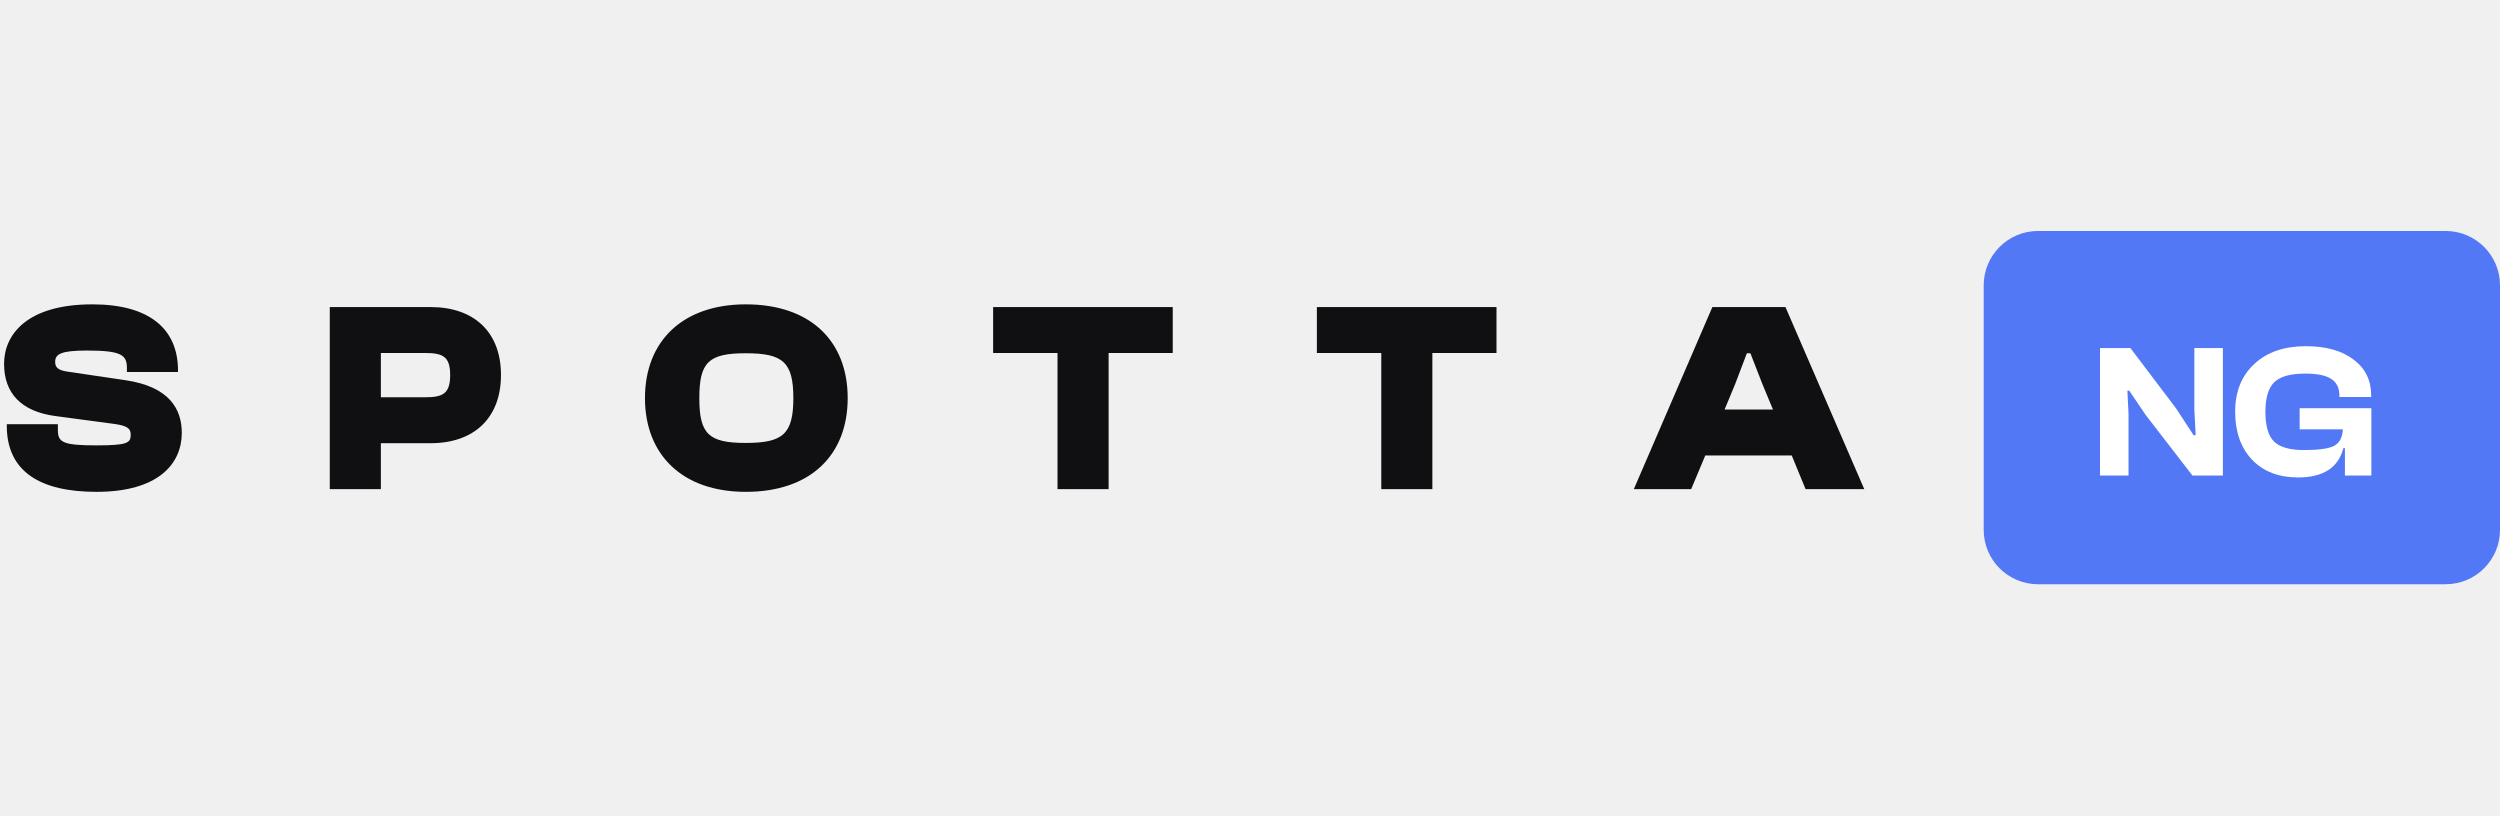
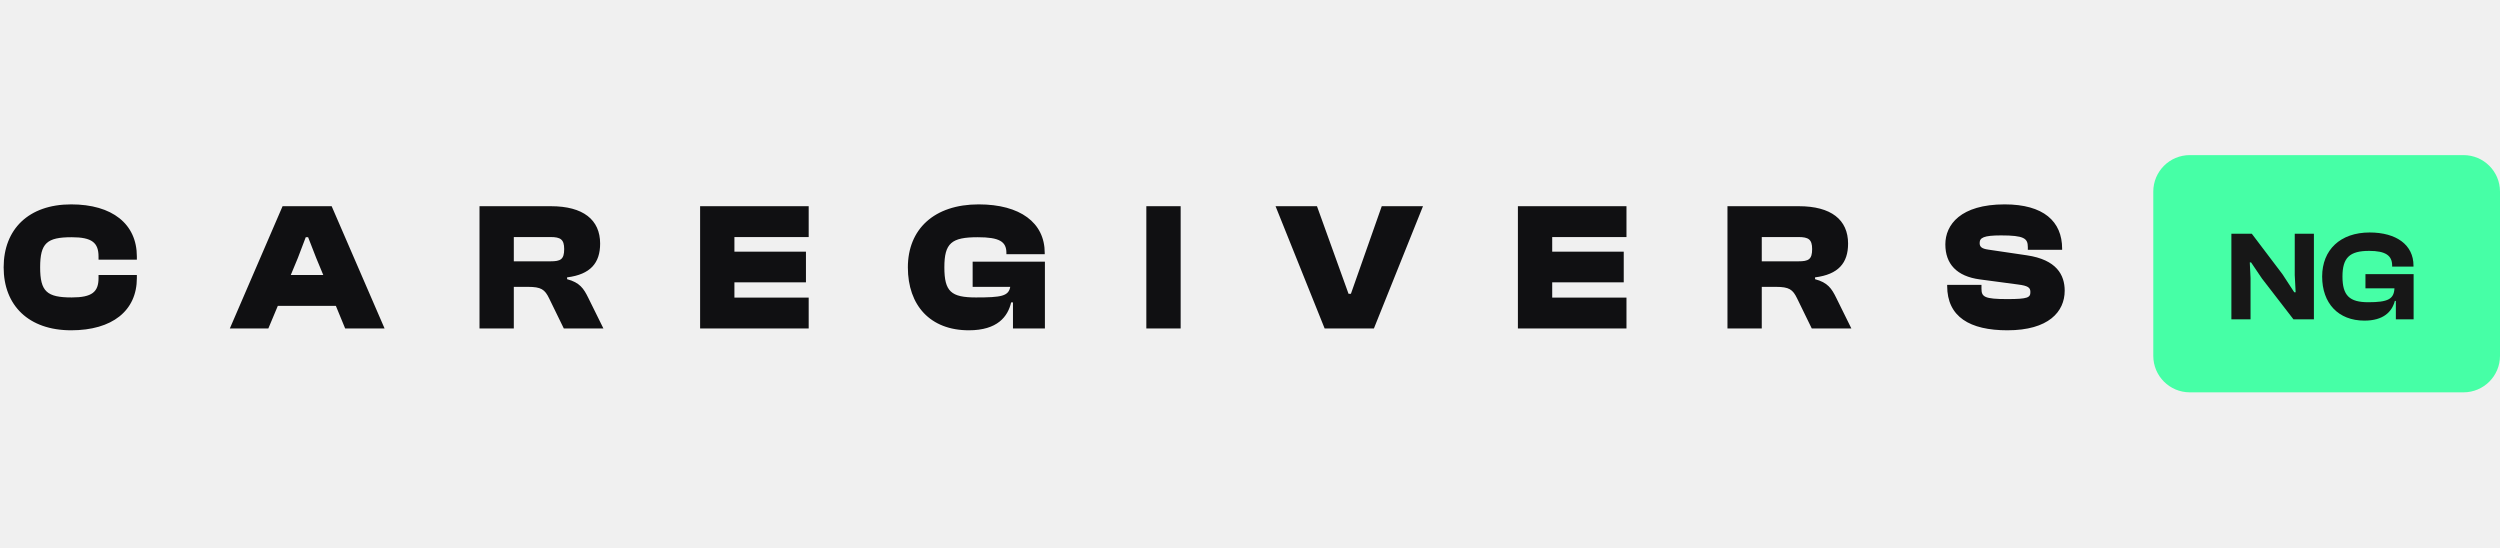
- <svg xmlns="http://www.w3.org/2000/svg" width="92" height="30" viewBox="0 0 92 30" fill="none">
-   <path d="M3.55 18.1C1.5 18.1 0.25 17.37 0.25 15.67V15.61H2.13V15.82C2.13 16.27 2.29 16.39 3.55 16.39C4.69 16.39 4.81 16.3 4.81 16C4.81 15.76 4.68 15.66 4.13 15.59L2.03 15.31C0.78 15.14 0.15 14.47 0.15 13.39C0.15 12.32 0.98 11.2 3.4 11.2C5.53 11.2 6.55 12.13 6.55 13.63V13.69H4.67V13.54C4.67 13.06 4.46 12.9 3.2 12.9C2.24 12.9 2.03 13.03 2.03 13.32C2.03 13.53 2.15 13.63 2.51 13.68L4.61 13.99C6.25 14.23 6.69 15.07 6.69 15.93C6.69 17.08 5.81 18.1 3.55 18.1ZM14.016 18H12.136V11.3H15.846C17.436 11.3 18.436 12.21 18.436 13.8C18.436 15.39 17.436 16.31 15.846 16.31H14.016V18ZM15.636 12.99H14.016V14.62H15.636C16.296 14.62 16.566 14.49 16.566 13.8C16.566 13.12 16.296 12.99 15.636 12.99ZM27.445 18.1C25.115 18.1 23.735 16.74 23.735 14.65C23.735 12.56 25.115 11.2 27.445 11.2C29.835 11.2 31.195 12.56 31.195 14.65C31.195 16.74 29.835 18.1 27.445 18.1ZM27.445 16.3C28.805 16.3 29.195 15.98 29.195 14.65C29.195 13.32 28.805 13 27.445 13C26.085 13 25.735 13.32 25.735 14.65C25.735 15.98 26.085 16.3 27.445 16.3ZM40.797 18H38.916V12.99H36.547V11.3H43.157V12.99H40.797V18ZM52.711 18H50.831V12.99H48.461V11.3H55.071V12.99H52.711V18ZM62.235 18H60.125L63.015 11.3H65.705L68.605 18H66.445L65.935 16.76H62.755L62.235 18ZM63.855 14.13L63.465 15.07H65.245L64.855 14.13L64.415 13H64.285L63.855 14.13Z" fill="#101012" />
-   <rect x="73" y="8.5" width="19" height="13" rx="2" fill="#5378F6" />
-   <path d="M78.33 17.5H77.28V12.81H78.4L80.08 15.029L80.724 16.016H80.801L80.752 15.071V12.81H81.802V17.5H80.682L78.953 15.26L78.358 14.378H78.288L78.33 15.239V17.5ZM84.571 17.57C83.857 17.57 83.292 17.353 82.877 16.919C82.462 16.48 82.254 15.892 82.254 15.155C82.254 14.418 82.487 13.832 82.954 13.398C83.421 12.959 84.055 12.74 84.858 12.74C85.595 12.74 86.179 12.903 86.608 13.23C87.042 13.552 87.259 13.993 87.259 14.553V14.609H86.09V14.553C86.09 14.278 85.99 14.075 85.789 13.944C85.593 13.813 85.273 13.748 84.83 13.748C84.293 13.748 83.915 13.853 83.696 14.063C83.477 14.273 83.367 14.637 83.367 15.155C83.367 15.673 83.472 16.037 83.682 16.247C83.897 16.457 84.263 16.562 84.781 16.562C85.322 16.562 85.693 16.511 85.894 16.408C86.095 16.301 86.202 16.098 86.216 15.799H84.627V15.022H87.266V17.5H86.293V16.492H86.237C86.05 17.211 85.495 17.57 84.571 17.57Z" fill="white" />
+ <svg xmlns="http://www.w3.org/2000/svg" width="137" height="30" viewBox="0 0 137 30" fill="none">
+   <path d="M3.9 18.1C1.57 18.1 0.2 16.74 0.2 14.65C0.2 12.56 1.57 11.2 3.9 11.2C6.15 11.2 7.5 12.27 7.5 14.06V14.23H5.4V14.06C5.4 13.3 5.04 13 3.93 13C2.57 13 2.2 13.32 2.2 14.65C2.2 15.98 2.57 16.3 3.93 16.3C5.04 16.3 5.4 16 5.4 15.24V15.07H7.5V15.24C7.5 17.03 6.15 18.1 3.9 18.1ZM14.705 18H12.595L15.485 11.3H18.175L21.075 18H18.915L18.405 16.76H15.225L14.705 18ZM16.325 14.13L15.935 15.07H17.715L17.325 14.13L16.885 13H16.755L16.325 14.13ZM28.157 18H26.277V11.3H30.187C31.957 11.3 32.887 12.04 32.887 13.35C32.887 14.41 32.357 15.04 31.077 15.2V15.3C31.767 15.48 31.987 15.81 32.237 16.32L33.067 18H30.897L30.097 16.36C29.857 15.86 29.657 15.72 28.927 15.72H28.157V18ZM28.157 12.99V14.32H30.167C30.717 14.32 30.917 14.22 30.917 13.65C30.917 13.12 30.717 12.99 30.167 12.99H28.157ZM44.316 18H38.366V11.3H44.316V12.99H40.246V13.79H44.166V15.47H40.246V16.31H44.316V18ZM53.091 18.1C50.981 18.1 49.751 16.74 49.751 14.65C49.751 12.56 51.191 11.2 53.631 11.2C55.901 11.2 57.251 12.2 57.251 13.86V13.93H55.151V13.86C55.151 13.24 54.771 13 53.581 13C52.141 13 51.751 13.32 51.751 14.65C51.751 15.98 52.121 16.3 53.481 16.3C54.871 16.3 55.271 16.23 55.361 15.72H53.301V14.34H57.261V18H55.511V16.57H55.411C55.231 17.35 54.661 18.1 53.091 18.1ZM64.7 18H62.819V11.3H64.7V18ZM75.29 18H72.59L69.9 11.3H72.17L73.9 16.1H74.03L75.72 11.3H77.98L75.29 18ZM89.131 18H83.181V11.3H89.131V12.99H85.061V13.79H88.981V15.47H85.061V16.31H89.131V18ZM96.545 18H94.665V11.3H98.575C100.345 11.3 101.275 12.04 101.275 13.35C101.275 14.41 100.745 15.04 99.465 15.2V15.3C100.155 15.48 100.375 15.81 100.625 16.32L101.455 18H99.285L98.485 16.36C98.245 15.86 98.045 15.72 97.315 15.72H96.545V18ZM96.545 12.99V14.32H98.555C99.105 14.32 99.305 14.22 99.305 13.65C99.305 13.12 99.105 12.99 98.555 12.99H96.545ZM110.005 18.1C107.955 18.1 106.705 17.37 106.705 15.67V15.61H108.585V15.82C108.585 16.27 108.745 16.39 110.005 16.39C111.145 16.39 111.265 16.3 111.265 16C111.265 15.76 111.135 15.66 110.585 15.59L108.485 15.31C107.235 15.14 106.605 14.47 106.605 13.39C106.605 12.32 107.435 11.2 109.855 11.2C111.985 11.2 113.005 12.13 113.005 13.63V13.69H111.125V13.54C111.125 13.06 110.915 12.9 109.655 12.9C108.695 12.9 108.485 13.03 108.485 13.32C108.485 13.53 108.605 13.63 108.965 13.68L111.065 13.99C112.705 14.23 113.145 15.07 113.145 15.93C113.145 17.08 112.265 18.1 110.005 18.1Z" fill="#101012" />
+   <rect x="118" y="8.5" width="19" height="13" rx="2" fill="#46FFA6" />
+   <path d="M123.33 17.5H122.28V12.81H123.4L125.08 15.029L125.724 16.016H125.801L125.752 15.071V12.81H126.802V17.5H125.682L123.953 15.26L123.358 14.378H123.288L123.33 15.239V17.5ZM129.571 17.57C128.136 17.57 127.254 16.618 127.254 15.155C127.254 13.692 128.248 12.74 129.858 12.74C131.328 12.74 132.259 13.426 132.259 14.553V14.609H131.09V14.553C131.09 14.007 130.733 13.748 129.83 13.748C128.766 13.748 128.367 14.112 128.367 15.155C128.367 16.198 128.752 16.562 129.781 16.562C130.859 16.562 131.188 16.394 131.216 15.799H129.627V15.022H132.266V17.5H131.293V16.492H131.237C131.076 17.108 130.586 17.57 129.571 17.57Z" fill="#171717" />
</svg>
